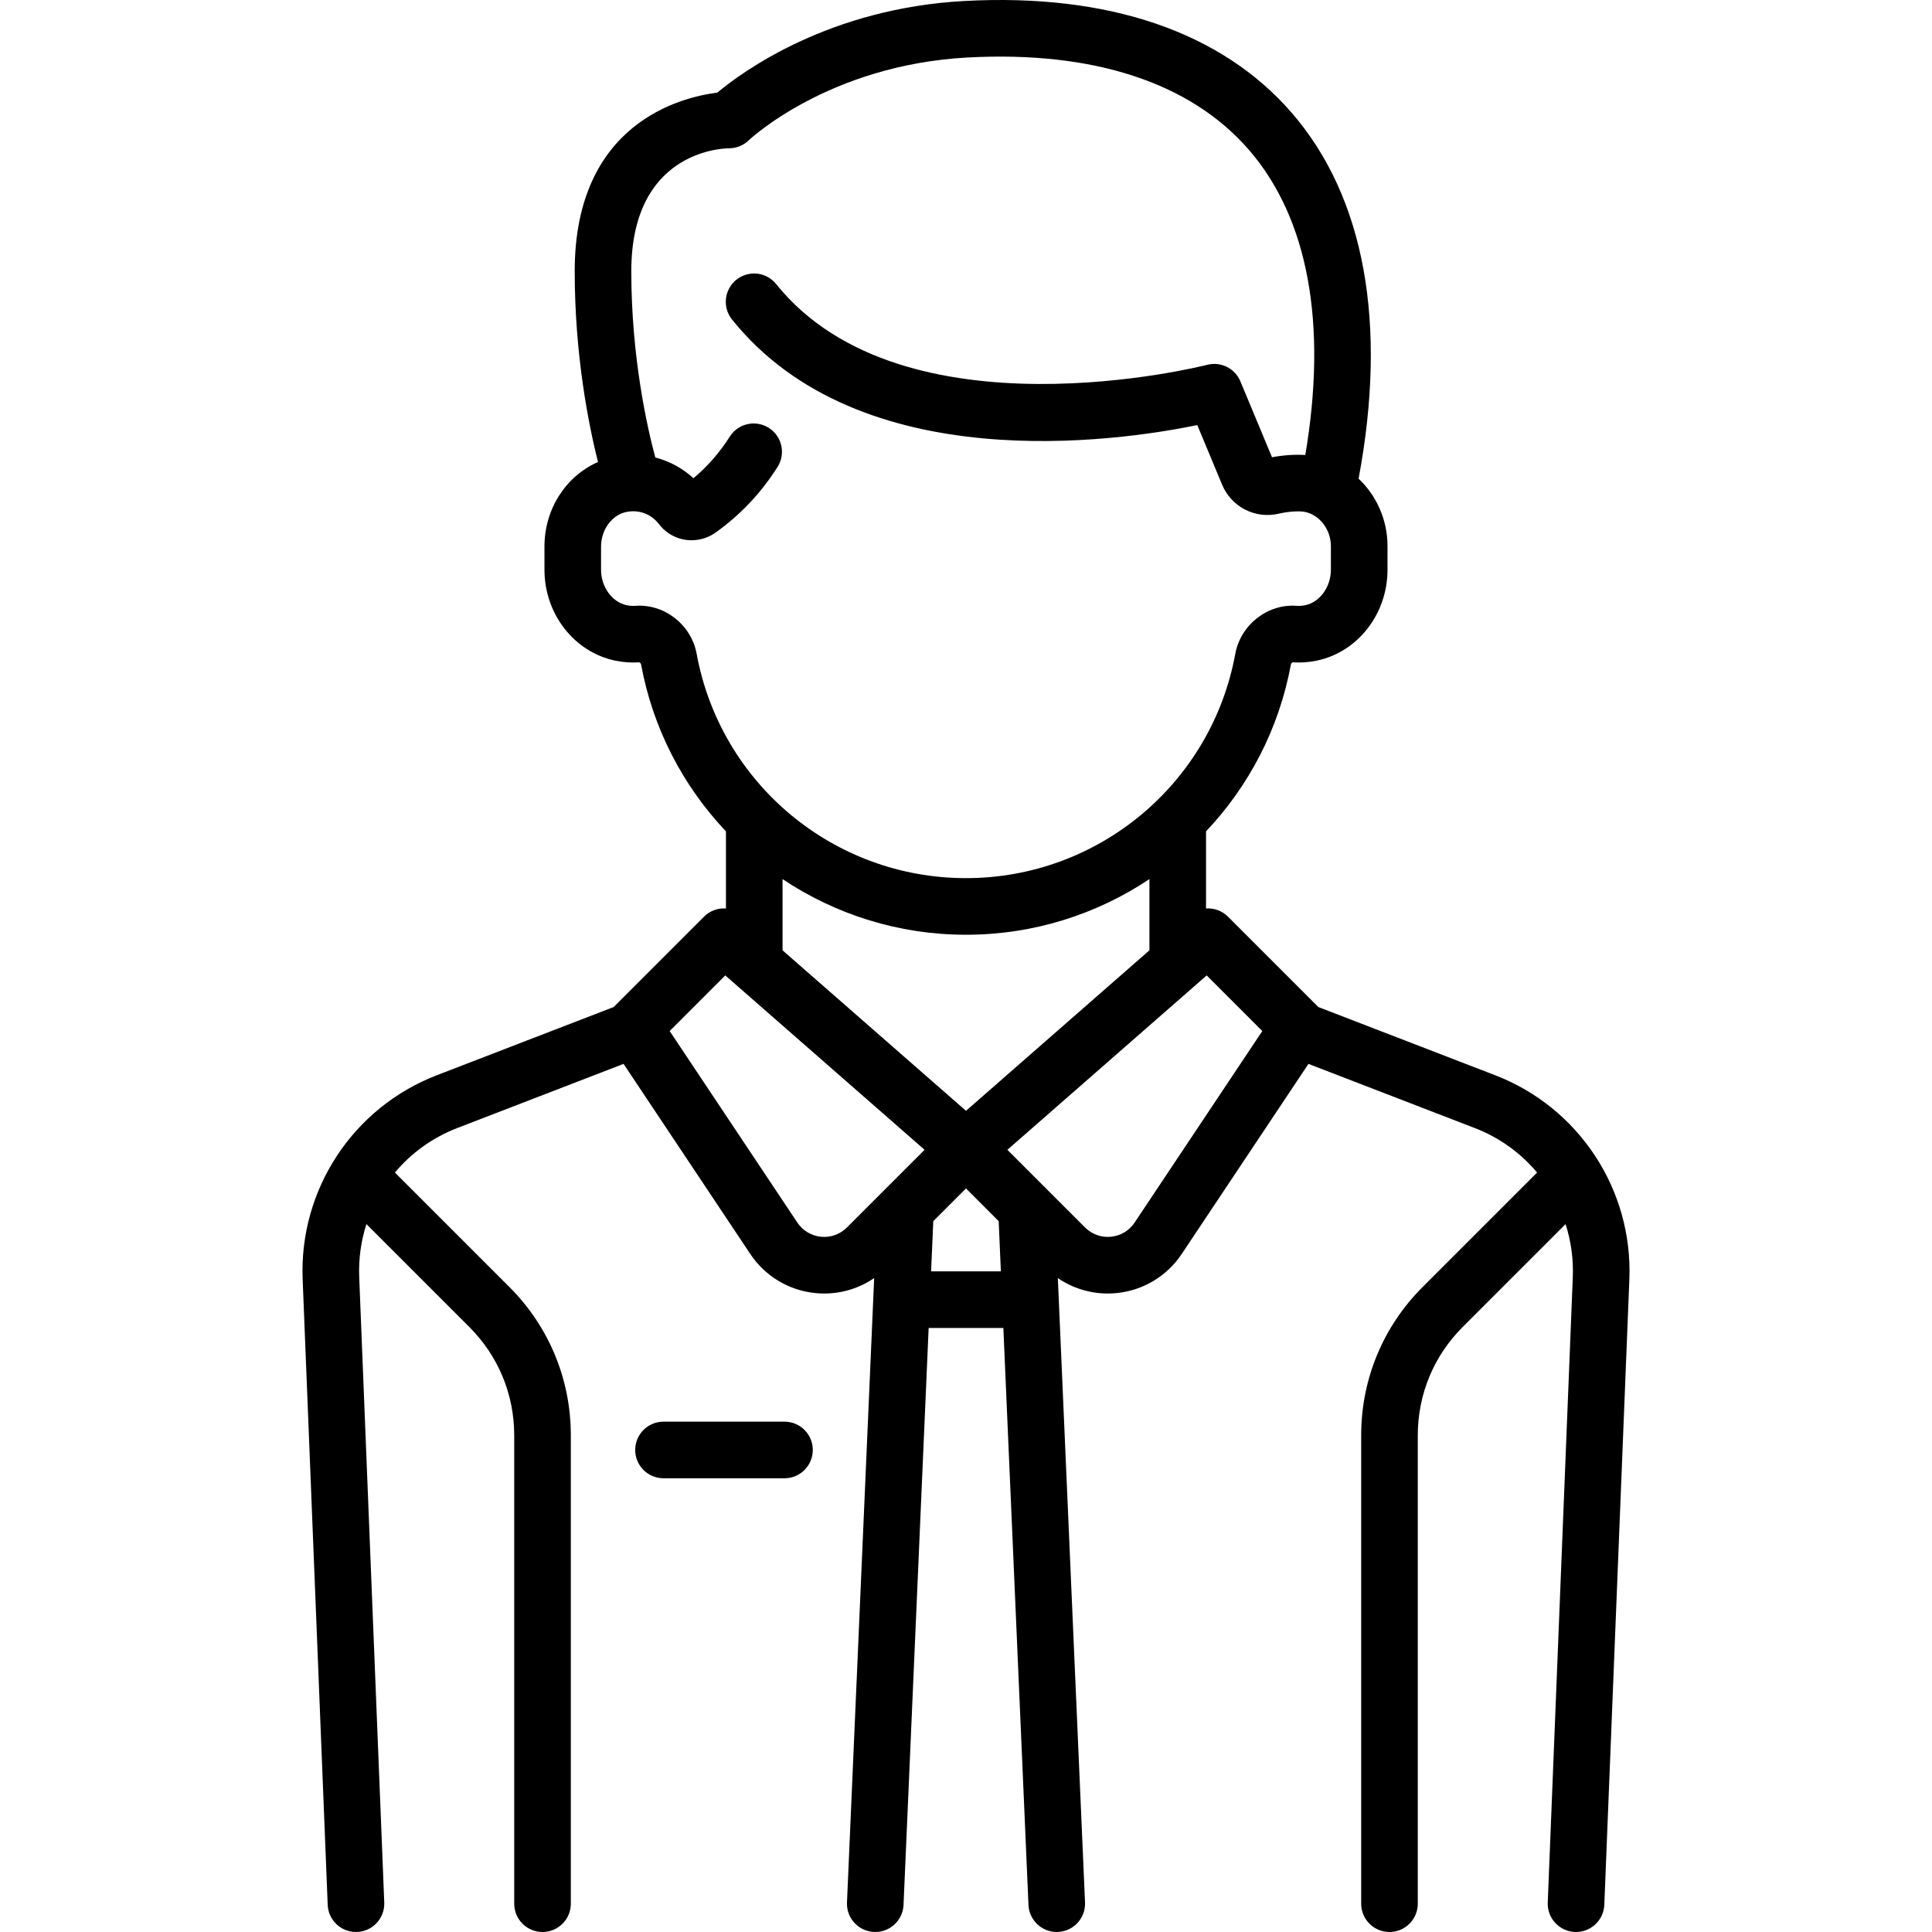
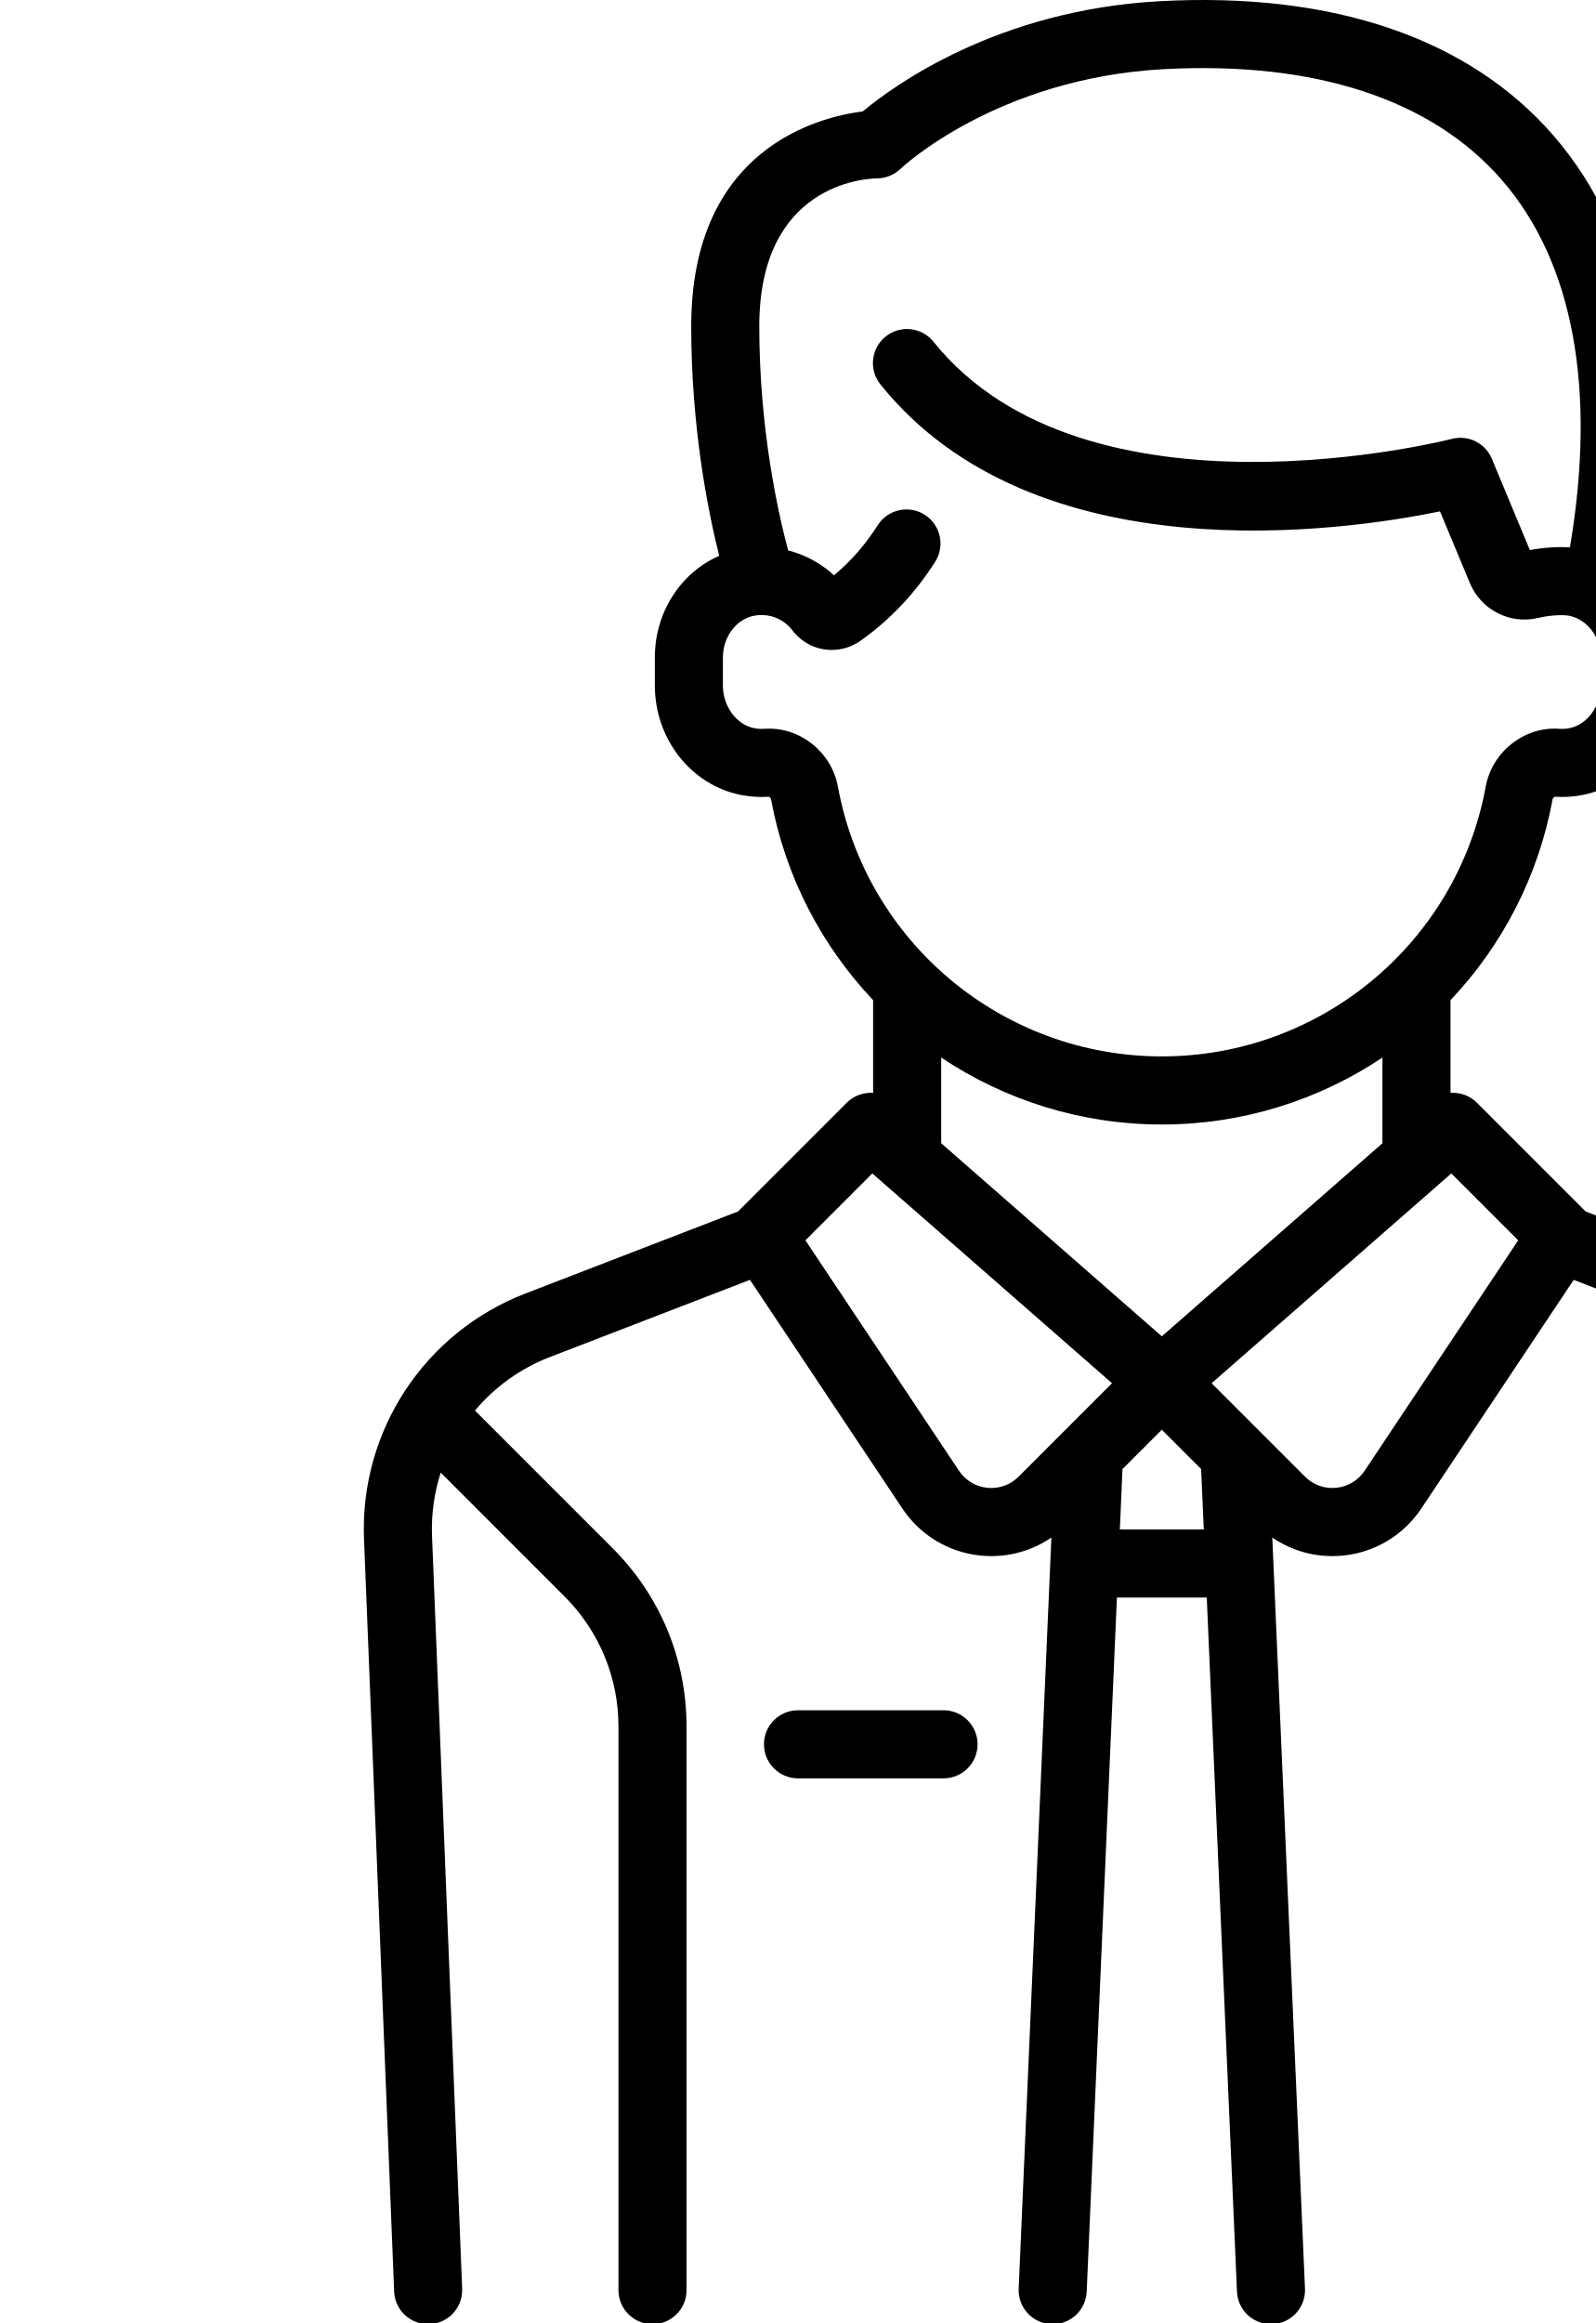
- <svg xmlns="http://www.w3.org/2000/svg" version="1.1" id="employee" x="0px" y="0px" viewBox="0 0 512.003 512.003" xml:space="preserve" width="85px" height="85px">
+ <svg xmlns="http://www.w3.org/2000/svg" version="1.1" id="employee" x="0px" y="0px" xml:space="preserve">
  <g>
    <g>
-       <path d="M207.9,376.757h-32.064c-4.142,0-7.5,3.358-7.5,7.5c0,4.143,3.358,7.5,7.5,7.5H207.9c4.142,0,7.5-3.357,7.5-7.5    C215.401,380.116,212.043,376.757,207.9,376.757z" />
+       <path d="M207.9,376.757h-32.064c-4.142,0-7.5,3.358-7.5,7.5c0,4.143,3.358,7.5,7.5,7.5H207.9c4.142,0,7.5-3.357,7.5-7.5    C215.401,380.116,212.043,376.757,207.9,376.757z" fill="" />
    </g>
  </g>
  <g>
    <g>
-       <path d="M396.248,284.958l-46.869-18.079L325.43,242.93c-1.59-1.59-3.726-2.32-5.819-2.176v-20.429    c11.319-11.955,19.358-27.167,22.51-44.331c0.042-0.154,0.293-0.407,0.466-0.477c2.093,0.144,4.211,0.001,6.3-0.426    c10.905-2.232,18.821-12.369,18.821-24.103v-6.247c0-7.005-2.929-13.417-7.664-17.89c7.71-41.146,1.607-74.633-17.723-96.956    C323.743,8.445,293.752-1.803,255.593,0.26c-35.82,1.936-58.699,18.619-65.494,24.287c-9.546,1.191-37.794,8.042-37.794,47.331    c0,22.229,3.676,40.634,6.168,50.562c-8.454,3.709-14.184,12.394-14.184,22.396v6.153c0,11.733,7.916,21.87,18.821,24.103    c2.089,0.428,4.209,0.571,6.3,0.426c0.172,0.07,0.424,0.322,0.464,0.469c3.153,17.167,11.193,32.381,22.512,44.337v20.43    c-2.094-0.144-4.23,0.587-5.819,2.176l-23.948,23.948l-46.869,18.079c-22.213,8.568-36.498,30.308-35.544,54.097l6.638,165.746    c0.162,4.037,3.485,7.2,7.489,7.2c0.102,0,0.204-0.002,0.306-0.006c4.139-0.166,7.359-3.655,7.194-7.794l-6.638-165.746    c-0.195-4.861,0.483-9.604,1.914-14.053l27.275,27.275c7.668,7.668,11.891,17.863,11.891,28.707v124.118    c0,4.142,3.358,7.5,7.5,7.5s7.5-3.358,7.5-7.5v-124.12c0-14.85-5.783-28.812-16.284-39.313l-30.334-30.333    c4.314-5.144,9.929-9.251,16.493-11.783l44.1-17.01l33.582,50.374c3.926,5.89,10.218,9.667,17.262,10.364    c0.784,0.078,1.566,0.116,2.344,0.116c4.746,0,9.338-1.432,13.226-4.088l-7.204,165.465c-0.18,4.138,3.028,7.639,7.167,7.819    c0.111,0.005,0.222,0.007,0.332,0.007c3.992,0,7.312-3.146,7.487-7.174l6.657-152.898h19.798l6.657,152.898    c0.175,4.027,3.495,7.174,7.487,7.174c0.11,0,0.221-0.002,0.332-0.007c4.138-0.181,7.347-3.681,7.167-7.819L280.34,338.71    c3.887,2.657,8.479,4.088,13.226,4.088c0.778,0,1.561-0.039,2.344-0.116c7.043-0.697,13.335-4.475,17.262-10.364l33.582-50.374    l44.1,17.01c6.564,2.532,12.179,6.64,16.493,11.783l-30.334,30.333c-10.501,10.501-16.284,24.463-16.284,39.313v124.118    c0,4.142,3.358,7.5,7.5,7.5s7.5-3.358,7.5-7.5V380.383c0-10.844,4.223-21.039,11.891-28.707l27.275-27.275    c1.431,4.449,2.109,9.192,1.914,14.053L410.172,504.2c-0.166,4.139,3.055,7.628,7.194,7.794c0.103,0.004,0.204,0.006,0.306,0.006    c4.003,0,7.327-3.163,7.489-7.2l6.638-165.745C432.746,315.266,418.461,293.526,396.248,284.958z M184.622,173.275    c-1.411-7.699-8.531-13.286-16.219-12.724c-0.748,0.055-1.517,0.002-2.287-0.155c-3.894-0.797-6.83-4.841-6.83-9.407v-6.153    c0-4.552,2.979-8.508,6.93-9.202c3.256-0.571,6.384,0.628,8.363,3.208c1.436,1.873,3.348,3.211,5.53,3.871    c3.196,0.965,6.721,0.399,9.429-1.513c6.56-4.63,12.121-10.504,16.527-17.458c2.217-3.499,1.179-8.132-2.32-10.35    c-3.499-2.217-8.133-1.178-10.35,2.32c-2.681,4.23-5.911,7.926-9.629,11.024c-2.88-2.662-6.357-4.527-10.102-5.488    c-2.17-8.086-6.362-26.649-6.362-49.369c0-31.292,23.298-32.542,25.9-32.581c1.938,0,3.8-0.75,5.197-2.093    c0.208-0.199,21.187-19.977,58-21.967c33.359-1.802,59.149,6.661,74.578,24.478c15.709,18.139,20.832,46.019,14.944,80.872    c-2.7-0.184-5.784,0.019-8.825,0.594l-8.38-20.123c-1.438-3.453-5.208-5.316-8.823-4.372    c-0.801,0.209-80.584,20.448-114.202-21.403c-2.593-3.229-7.313-3.745-10.544-1.151c-3.229,2.594-3.745,7.315-1.15,10.544    c33.965,42.287,102.014,32.345,123.299,27.978l6.563,15.758c2.473,5.941,8.799,9.186,15.042,7.716    c2.758-0.649,5.595-0.73,6.866-0.478c3.955,0.787,6.937,4.694,6.937,9.089v6.247c0,4.566-2.936,8.61-6.83,9.407    c-0.77,0.158-1.538,0.209-2.286,0.155c-7.669-0.564-14.808,5.025-16.222,12.726c-6.326,34.442-36.342,59.441-71.372,59.441    C220.965,232.716,190.949,207.717,184.622,173.275z M224.442,325.296c-1.814,1.815-4.317,2.712-6.874,2.458    c-2.554-0.253-4.835-1.623-6.259-3.758l-33.838-50.758l14.739-14.739l52.815,46.213L224.442,325.296z M246.752,336.928    l0.579-13.308l8.667-8.667l8.666,8.667l0.579,13.308H246.752z M255.998,294.382l-48.613-42.536v-18.874    c13.997,9.349,30.76,14.747,48.613,14.747s34.616-5.398,48.613-14.746v18.873L255.998,294.382z M300.686,323.996    c-1.424,2.135-3.705,3.505-6.259,3.758c-2.557,0.255-5.059-0.644-6.874-2.458l-20.583-20.584l52.815-46.213l14.739,14.739    L300.686,323.996z" />
+       <path d="M396.248,284.958l-46.869-18.079L325.43,242.93c-1.59-1.59-3.726-2.32-5.819-2.176v-20.429    c11.319-11.955,19.358-27.167,22.51-44.331c0.042-0.154,0.293-0.407,0.466-0.477c2.093,0.144,4.211,0.001,6.3-0.426    c10.905-2.232,18.821-12.369,18.821-24.103v-6.247c0-7.005-2.929-13.417-7.664-17.89c7.71-41.146,1.607-74.633-17.723-96.956    C323.743,8.445,293.752-1.803,255.593,0.26c-35.82,1.936-58.699,18.619-65.494,24.287c-9.546,1.191-37.794,8.042-37.794,47.331    c0,22.229,3.676,40.634,6.168,50.562c-8.454,3.709-14.184,12.394-14.184,22.396v6.153c0,11.733,7.916,21.87,18.821,24.103    c2.089,0.428,4.209,0.571,6.3,0.426c0.172,0.07,0.424,0.322,0.464,0.469c3.153,17.167,11.193,32.381,22.512,44.337v20.43    c-2.094-0.144-4.23,0.587-5.819,2.176l-23.948,23.948l-46.869,18.079c-22.213,8.568-36.498,30.308-35.544,54.097l6.638,165.746    c0.162,4.037,3.485,7.2,7.489,7.2c0.102,0,0.204-0.002,0.306-0.006c4.139-0.166,7.359-3.655,7.194-7.794l-6.638-165.746    c-0.195-4.861,0.483-9.604,1.914-14.053l27.275,27.275c7.668,7.668,11.891,17.863,11.891,28.707v124.118    c0,4.142,3.358,7.5,7.5,7.5s7.5-3.358,7.5-7.5v-124.12c0-14.85-5.783-28.812-16.284-39.313l-30.334-30.333    c4.314-5.144,9.929-9.251,16.493-11.783l44.1-17.01l33.582,50.374c3.926,5.89,10.218,9.667,17.262,10.364    c0.784,0.078,1.566,0.116,2.344,0.116c4.746,0,9.338-1.432,13.226-4.088l-7.204,165.465c-0.18,4.138,3.028,7.639,7.167,7.819    c0.111,0.005,0.222,0.007,0.332,0.007c3.992,0,7.312-3.146,7.487-7.174l6.657-152.898h19.798l6.657,152.898    c0.175,4.027,3.495,7.174,7.487,7.174c0.11,0,0.221-0.002,0.332-0.007c4.138-0.181,7.347-3.681,7.167-7.819L280.34,338.71    c3.887,2.657,8.479,4.088,13.226,4.088c0.778,0,1.561-0.039,2.344-0.116c7.043-0.697,13.335-4.475,17.262-10.364l33.582-50.374    l44.1,17.01c6.564,2.532,12.179,6.64,16.493,11.783l-30.334,30.333c-10.501,10.501-16.284,24.463-16.284,39.313v124.118    c0,4.142,3.358,7.5,7.5,7.5s7.5-3.358,7.5-7.5V380.383c0-10.844,4.223-21.039,11.891-28.707l27.275-27.275    c1.431,4.449,2.109,9.192,1.914,14.053L410.172,504.2c-0.166,4.139,3.055,7.628,7.194,7.794c0.103,0.004,0.204,0.006,0.306,0.006    c4.003,0,7.327-3.163,7.489-7.2l6.638-165.745C432.746,315.266,418.461,293.526,396.248,284.958z M184.622,173.275    c-1.411-7.699-8.531-13.286-16.219-12.724c-0.748,0.055-1.517,0.002-2.287-0.155c-3.894-0.797-6.83-4.841-6.83-9.407v-6.153    c0-4.552,2.979-8.508,6.93-9.202c3.256-0.571,6.384,0.628,8.363,3.208c1.436,1.873,3.348,3.211,5.53,3.871    c3.196,0.965,6.721,0.399,9.429-1.513c6.56-4.63,12.121-10.504,16.527-17.458c2.217-3.499,1.179-8.132-2.32-10.35    c-3.499-2.217-8.133-1.178-10.35,2.32c-2.681,4.23-5.911,7.926-9.629,11.024c-2.88-2.662-6.357-4.527-10.102-5.488    c-2.17-8.086-6.362-26.649-6.362-49.369c0-31.292,23.298-32.542,25.9-32.581c1.938,0,3.8-0.75,5.197-2.093    c0.208-0.199,21.187-19.977,58-21.967c33.359-1.802,59.149,6.661,74.578,24.478c15.709,18.139,20.832,46.019,14.944,80.872    c-2.7-0.184-5.784,0.019-8.825,0.594l-8.38-20.123c-1.438-3.453-5.208-5.316-8.823-4.372    c-0.801,0.209-80.584,20.448-114.202-21.403c-2.593-3.229-7.313-3.745-10.544-1.151c-3.229,2.594-3.745,7.315-1.15,10.544    c33.965,42.287,102.014,32.345,123.299,27.978l6.563,15.758c2.473,5.941,8.799,9.186,15.042,7.716    c2.758-0.649,5.595-0.73,6.866-0.478c3.955,0.787,6.937,4.694,6.937,9.089v6.247c0,4.566-2.936,8.61-6.83,9.407    c-0.77,0.158-1.538,0.209-2.286,0.155c-7.669-0.564-14.808,5.025-16.222,12.726c-6.326,34.442-36.342,59.441-71.372,59.441    C220.965,232.716,190.949,207.717,184.622,173.275z M224.442,325.296c-1.814,1.815-4.317,2.712-6.874,2.458    c-2.554-0.253-4.835-1.623-6.259-3.758l-33.838-50.758l14.739-14.739l52.815,46.213L224.442,325.296z M246.752,336.928    l0.579-13.308l8.667-8.667l8.666,8.667l0.579,13.308H246.752z M255.998,294.382l-48.613-42.536v-18.874    c13.997,9.349,30.76,14.747,48.613,14.747s34.616-5.398,48.613-14.746v18.873L255.998,294.382z M300.686,323.996    c-1.424,2.135-3.705,3.505-6.259,3.758c-2.557,0.255-5.059-0.644-6.874-2.458l-20.583-20.584l52.815-46.213l14.739,14.739    L300.686,323.996z" fill="" />
    </g>
  </g>
+   <g>
+ </g>
+   <g>
+ </g>
+   <g>
+ </g>
+   <g>
+ </g>
+   <g>
+ </g>
+   <g>
+ </g>
+   <g>
+ </g>
+   <g>
+ </g>
+   <g>
+ </g>
+   <g>
+ </g>
+   <g>
+ </g>
+   <g>
+ </g>
+   <g>
+ </g>
+   <g>
+ </g>
+   <g>
+ </g>
</svg>
